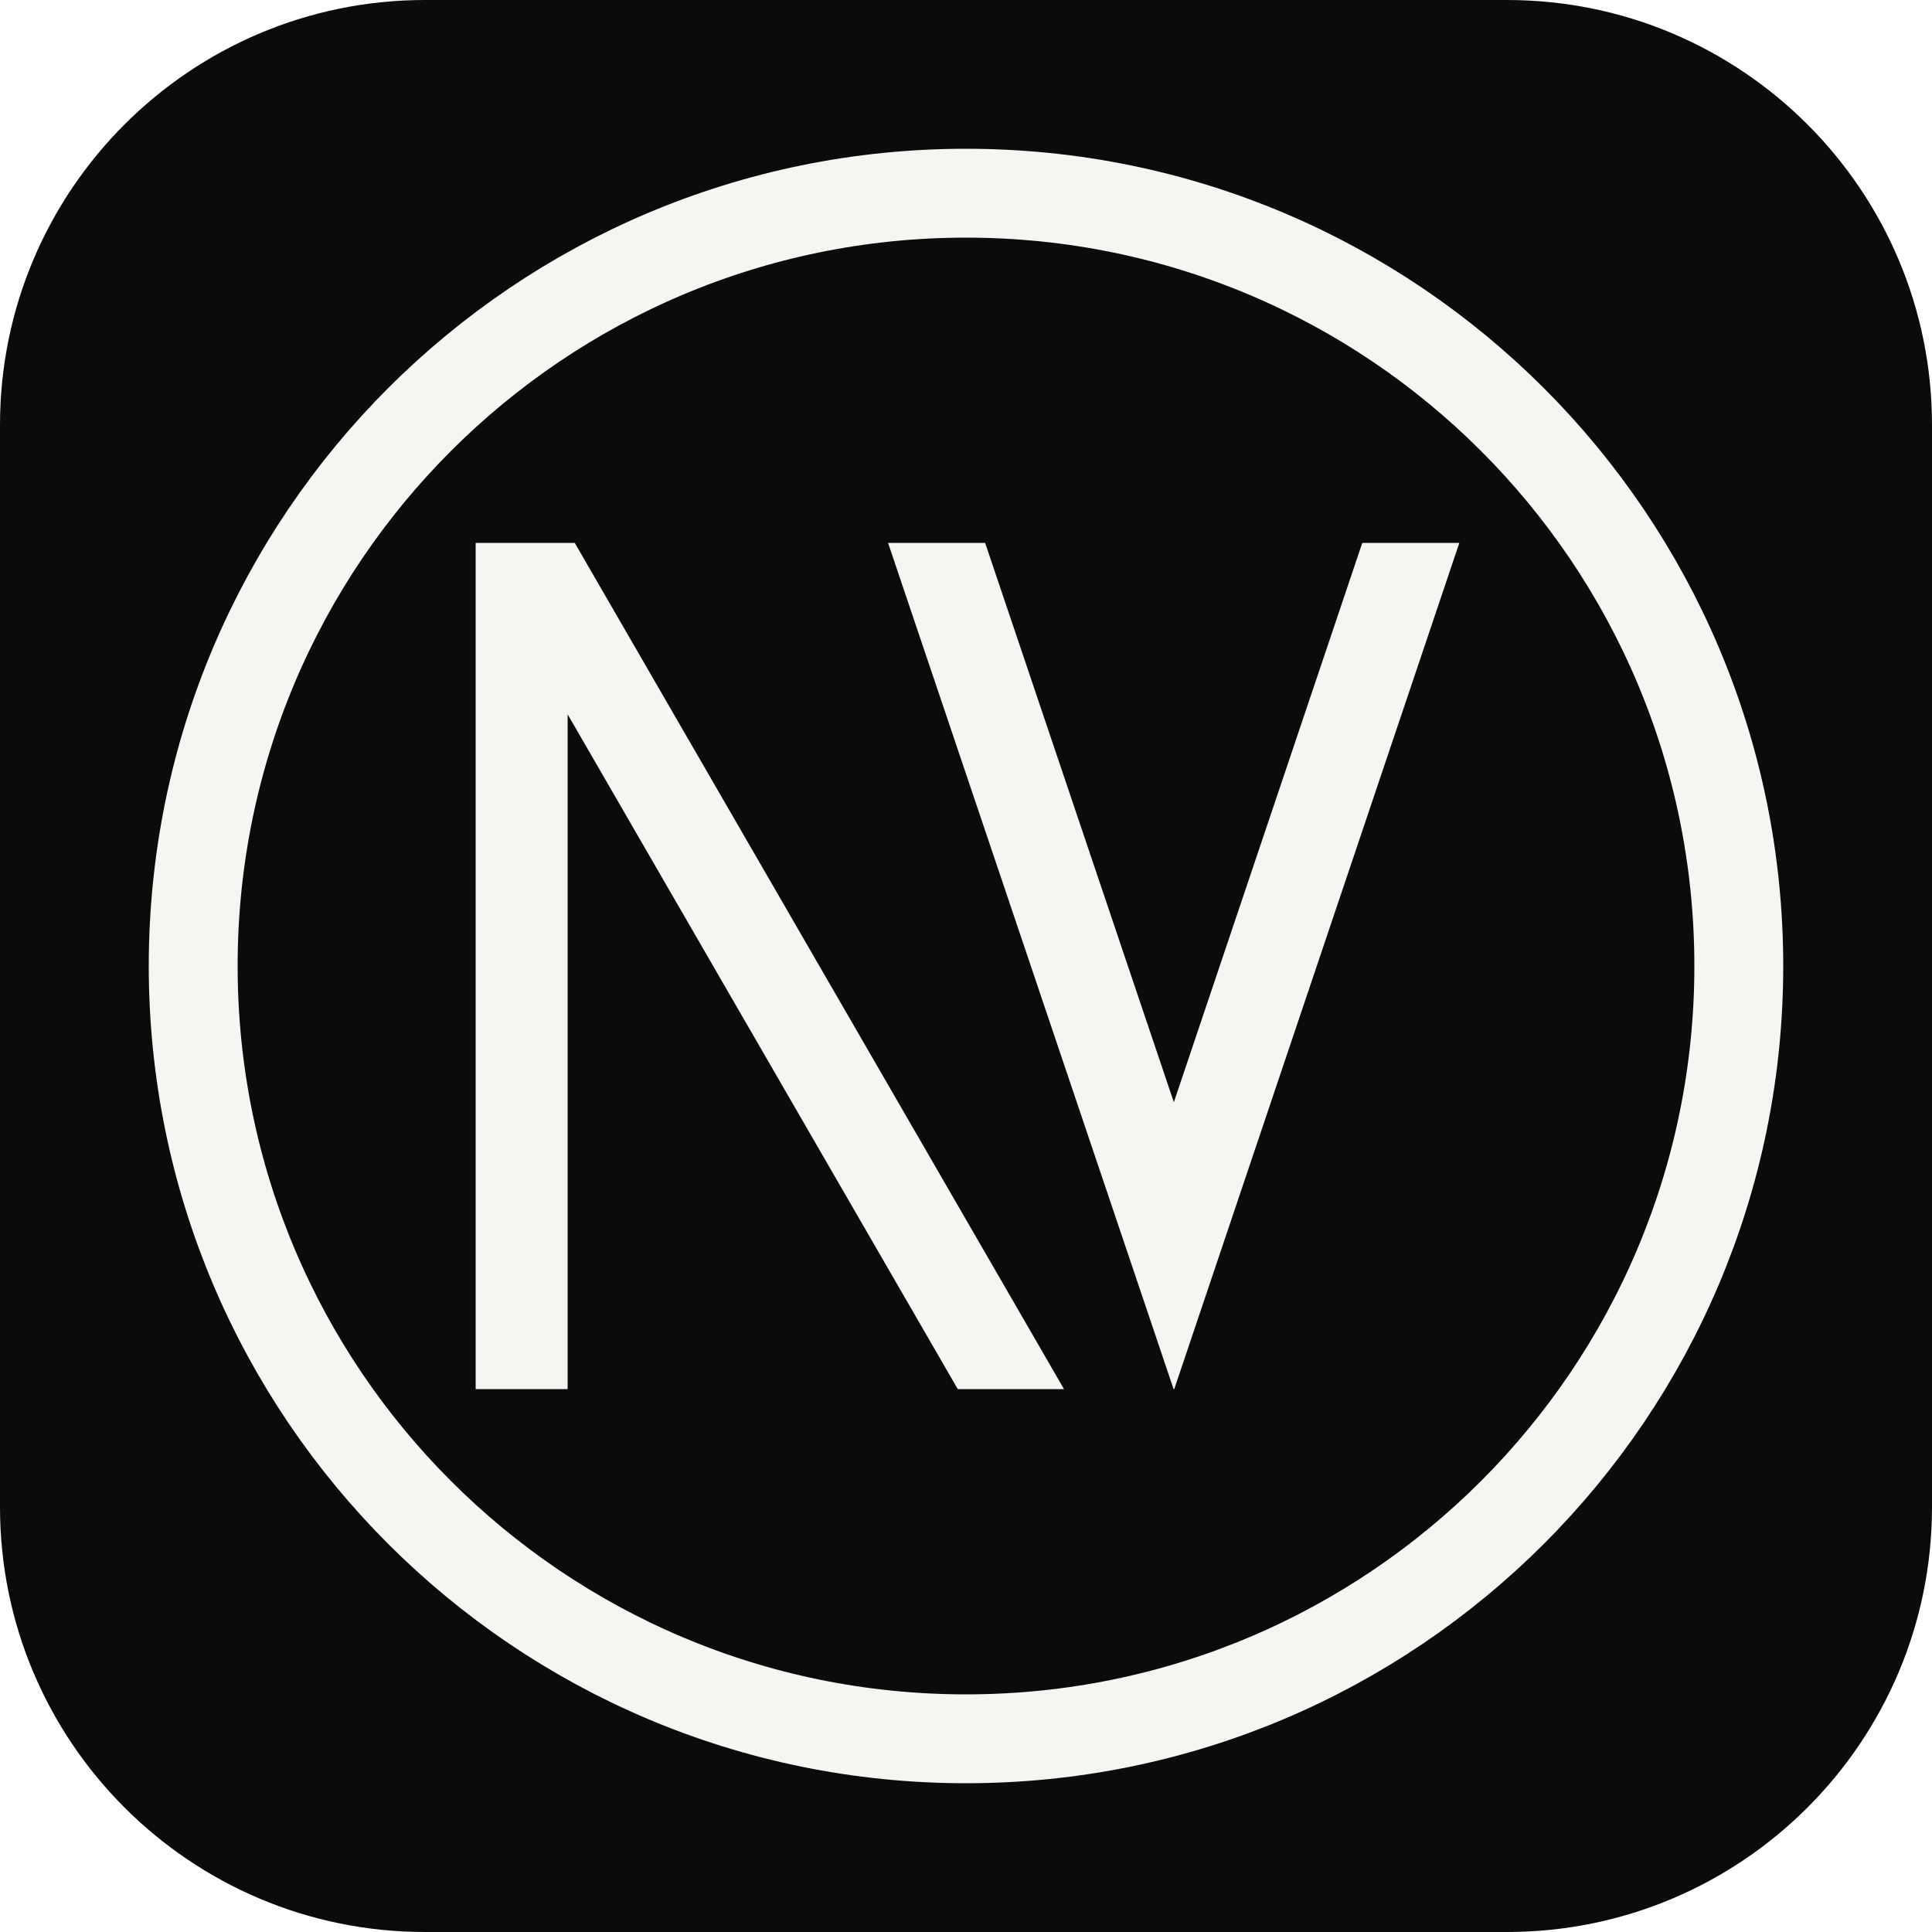
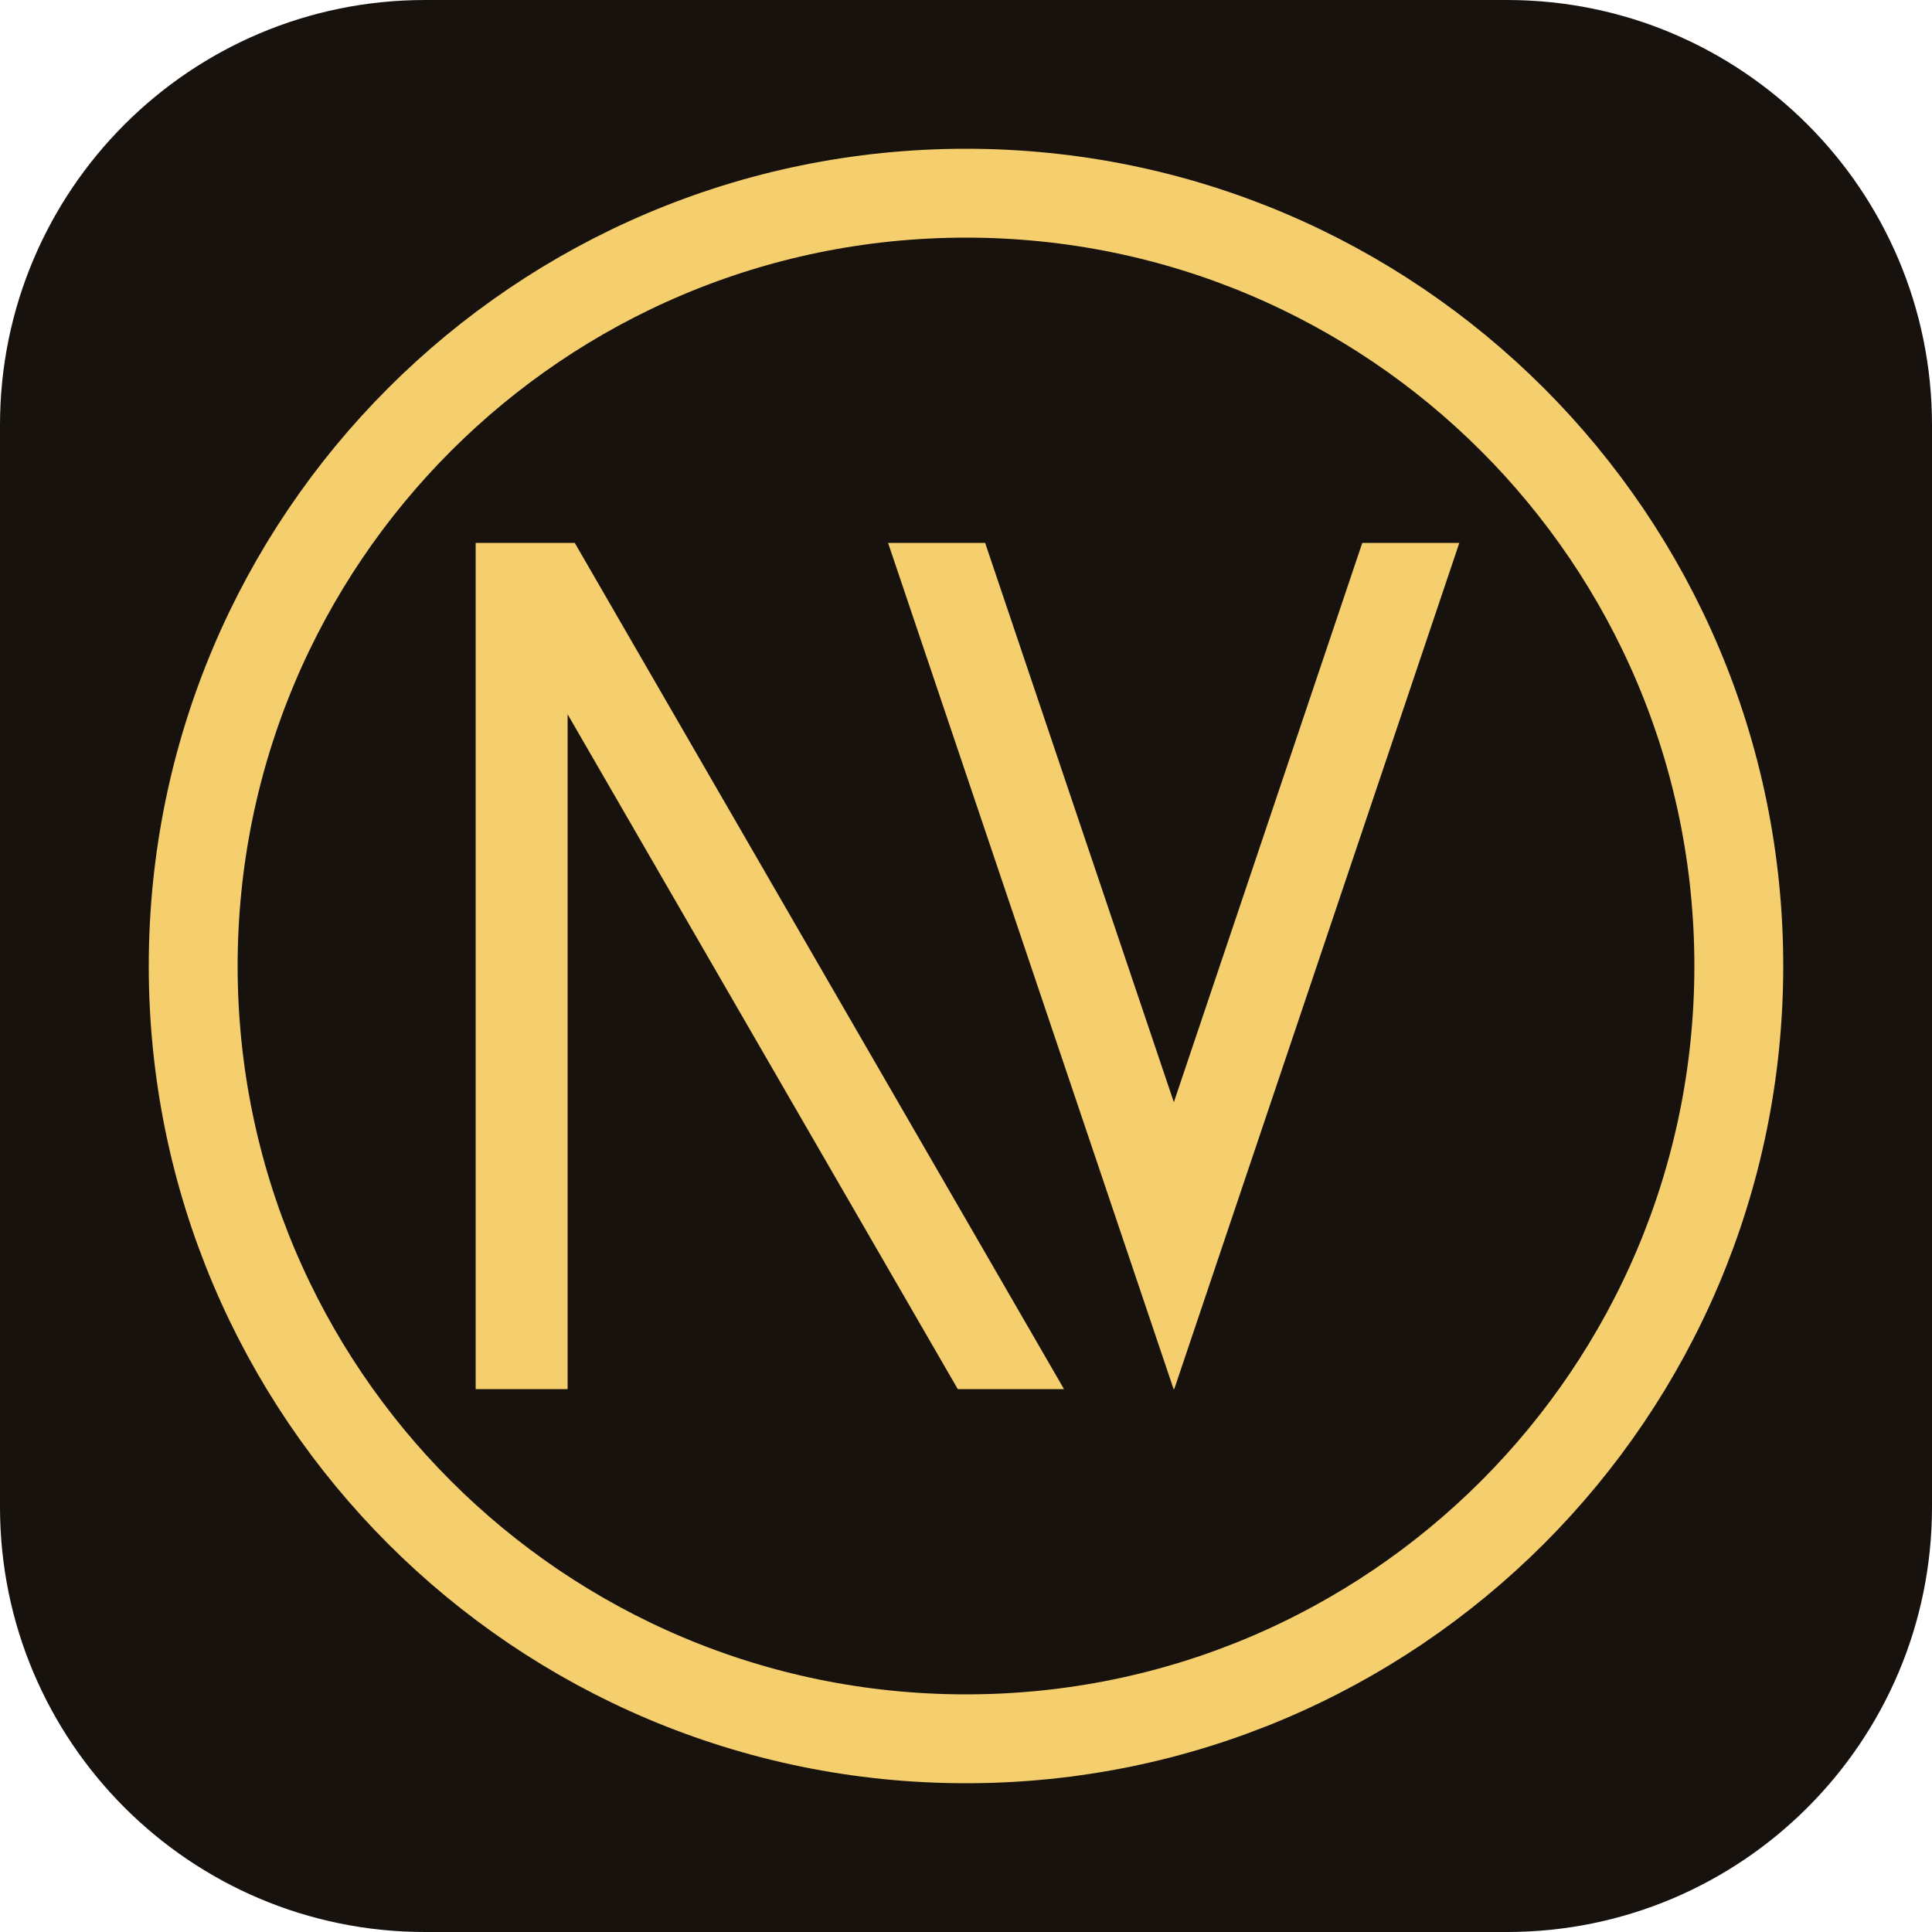
<svg xmlns="http://www.w3.org/2000/svg" viewBox="0 0 100 100">
  <defs>
    <clipPath id="nv-cap">
      <rect x="0" y="28.1" width="100" height="43.8" />
    </clipPath>
  </defs>
-   <rect width="100" height="100" rx="22" fill="#0B0B0C" />
-   <circle cx="50" cy="50" r="40" stroke="#F6F5F2" stroke-width="4.6" fill="none" />
-   <g clip-path="url(#nv-cap)" stroke="#F6F5F2" stroke-width="4.76" fill="none" stroke-linecap="butt" stroke-linejoin="miter" stroke-miterlimit="8">
+   <rect width="100" height="100" rx="22" fill="#17120E" />
+   <circle cx="50" cy="50" r="40" stroke="#F5CE6D" stroke-width="4.6" fill="none" />
+   <g clip-path="url(#nv-cap)" stroke="#F5CE6D" stroke-width="4.76" fill="none" stroke-linecap="butt" stroke-linejoin="miter" stroke-miterlimit="8">
    <path d="M27 74.8 V28.1 L54 74.8" />
    <path d="M47.5 25.2 L60.76 64.5 L74 25.2" />
  </g>
</svg>
